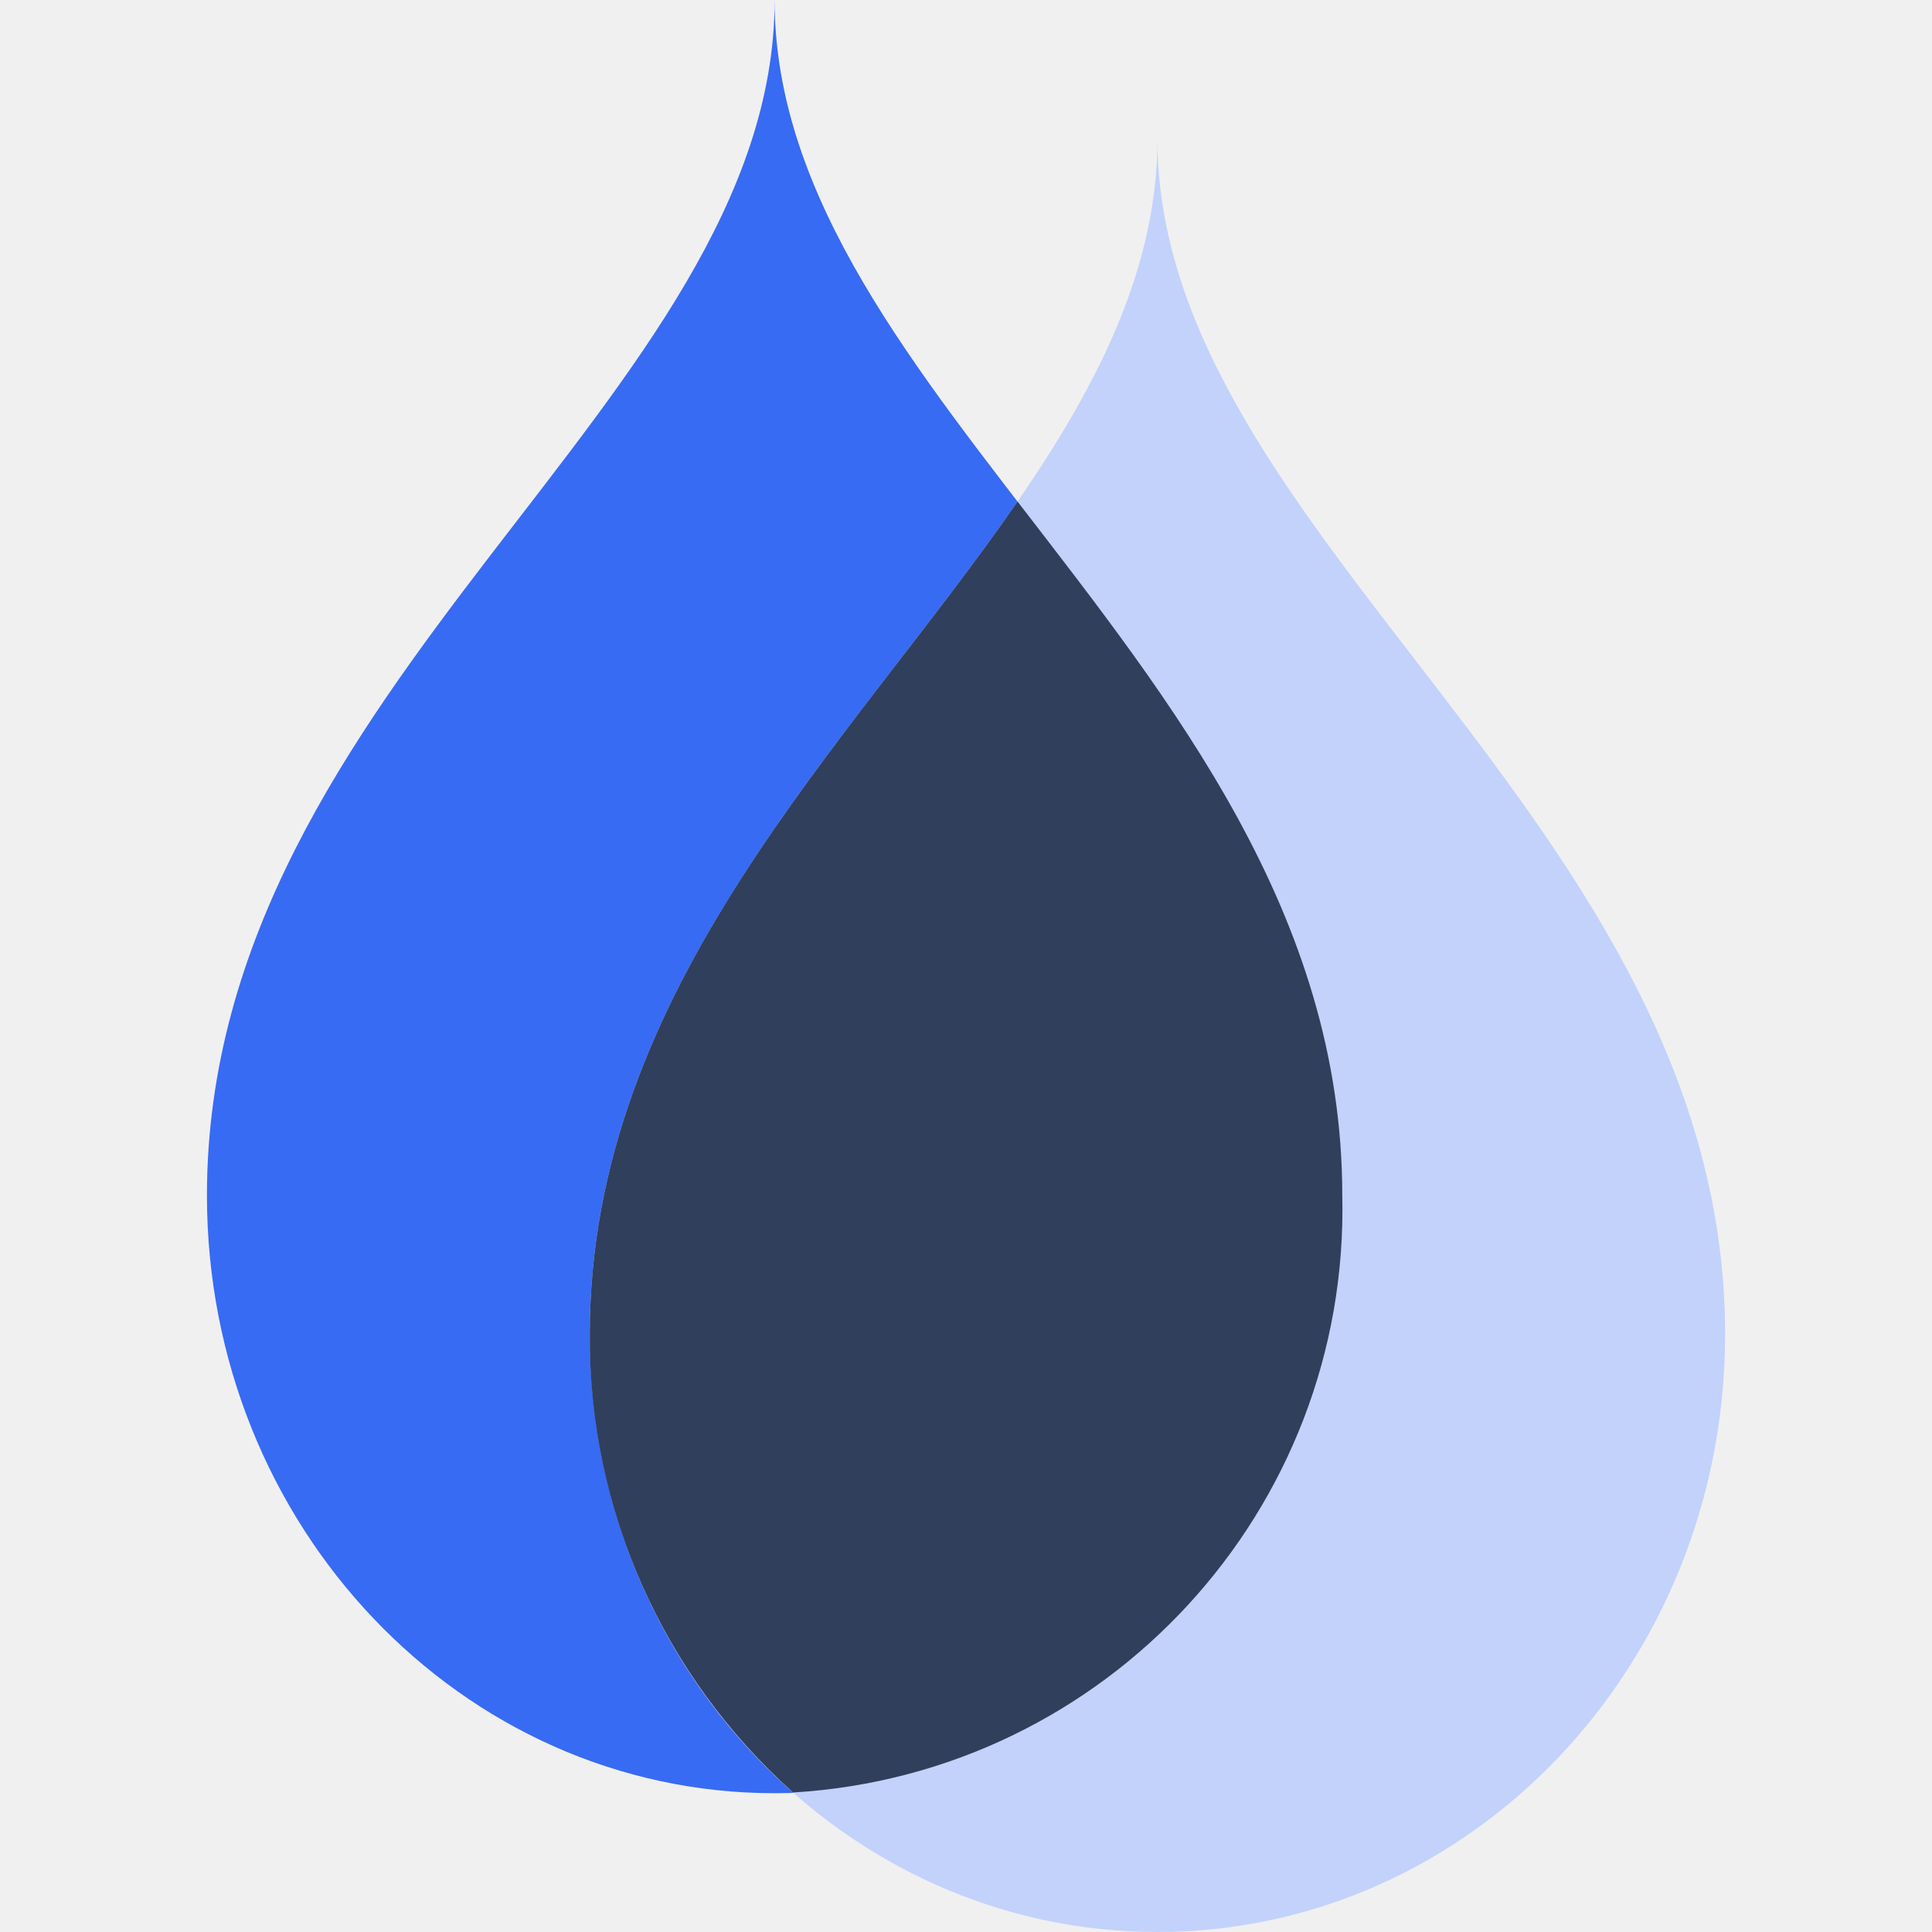
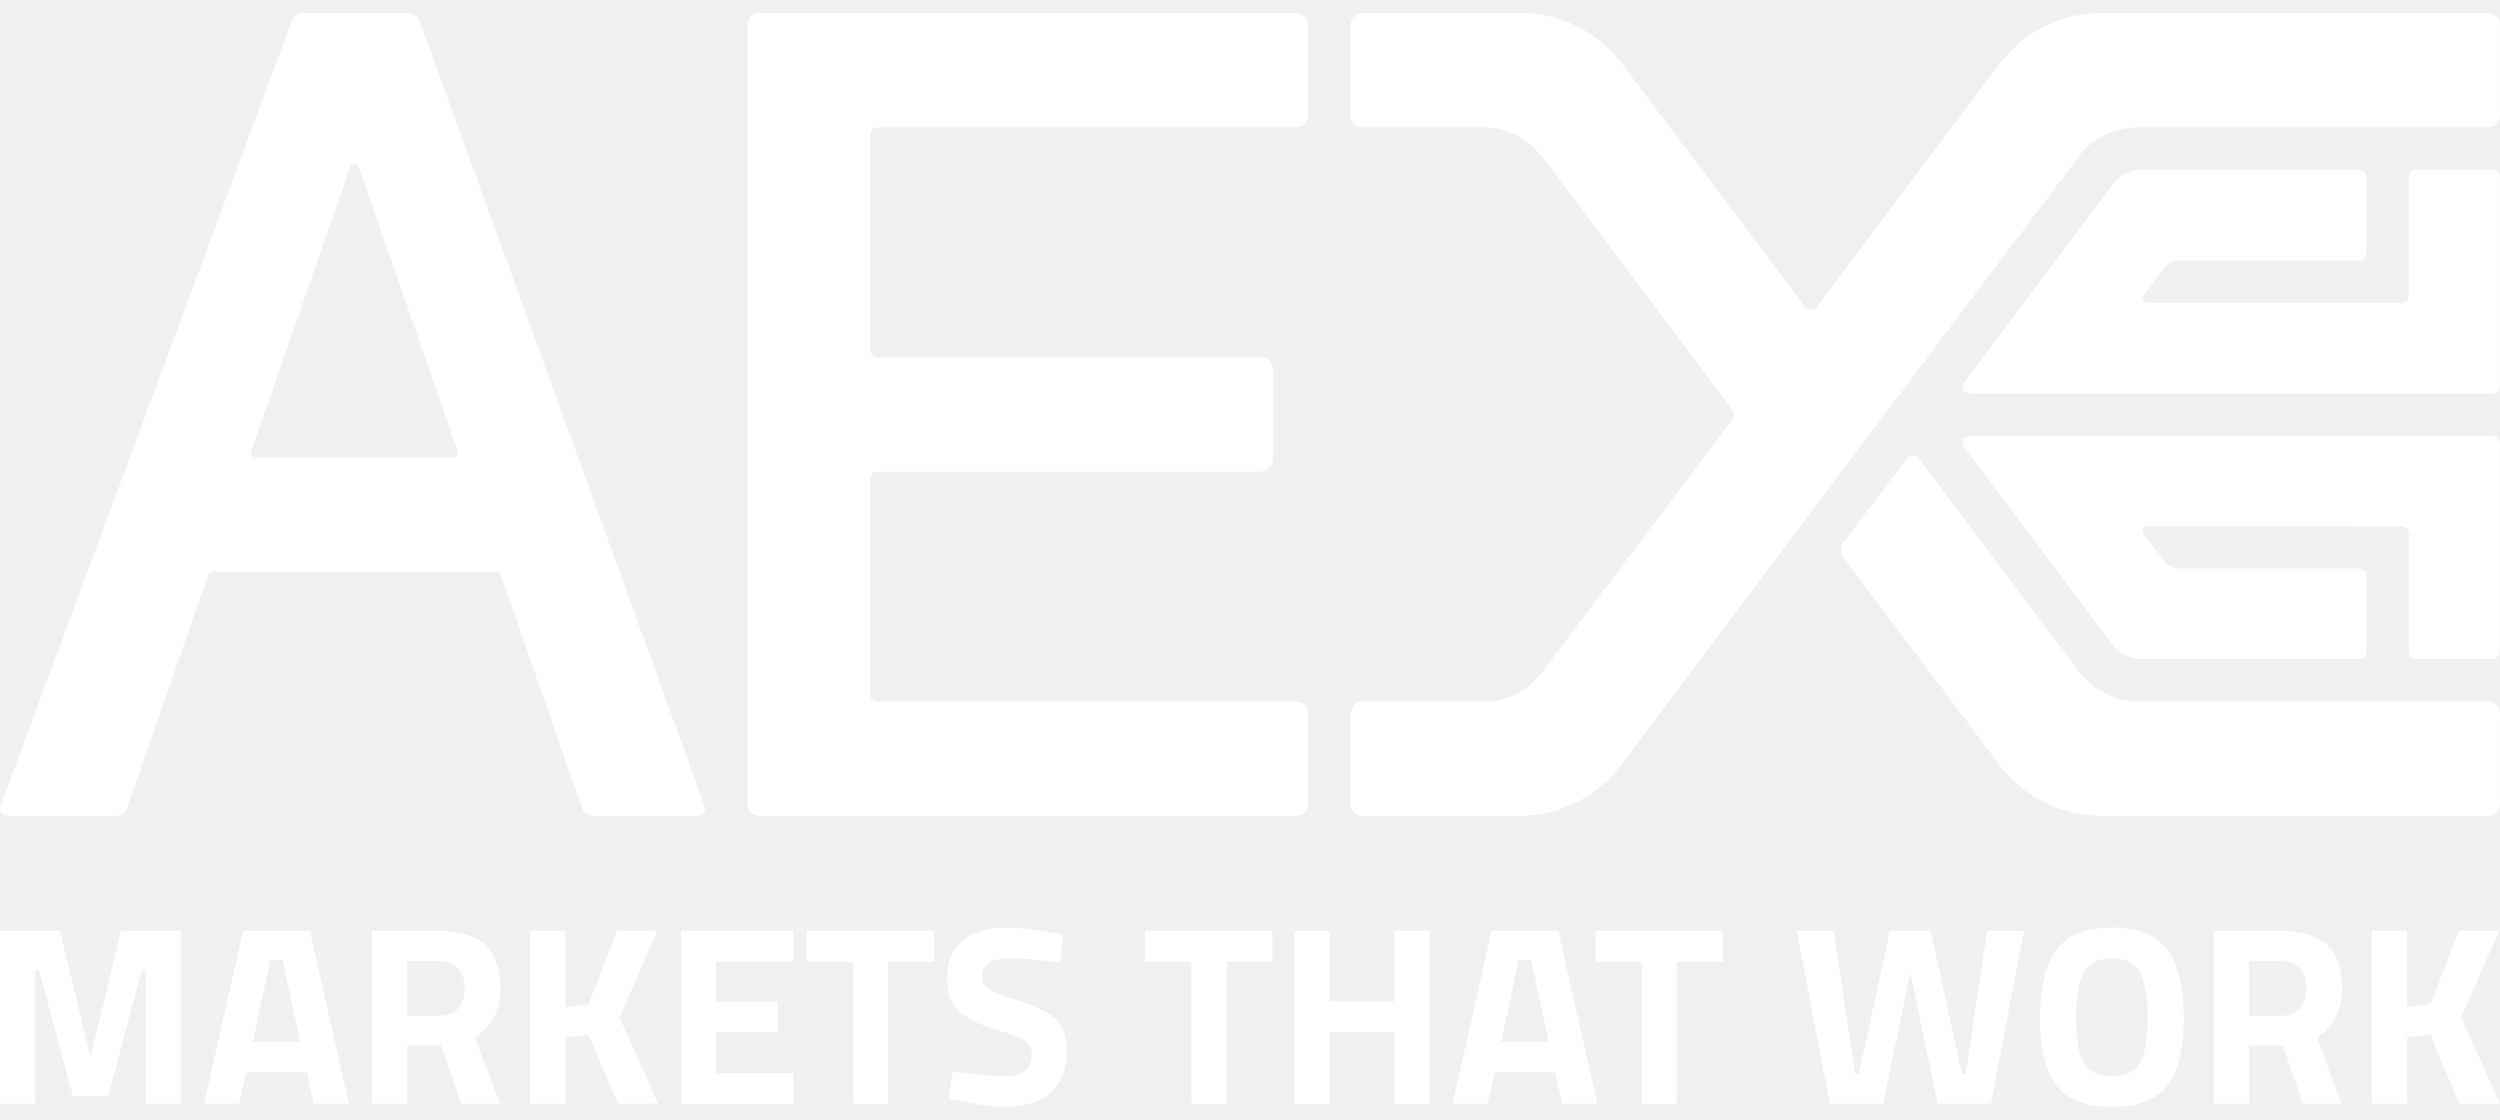
- <svg xmlns="http://www.w3.org/2000/svg" width="32" height="32" class="icon" viewBox="0 0 1024 1024">
-   <path fill="#386BF3" d="M410.558.109c0 210.974-300.876 361.752-300.876 633.548 0 174.943 134.704 316.787 300.876 316.787s300.877-141.817 300.877-316.787C711.408 361.752 410.558 210.974 410.558.109" />
-   <path fill="#C3D2FB" d="M613.469 73.665c0 211.055-300.877 361.914-300.877 633.547C312.592 882.156 447.296 1024 613.47 1024s300.876-141.817 300.876-316.788C914.29 435.58 613.469 284.72 613.469 73.665" />
-   <path fill="#303F5B" d="M312.592 707.212c0-183.713 137.636-312.171 226.723-441.39 81.702 106.112 172.12 218.74 172.12 367.726A309.755 309.755 0 0 1 420.36 950.064a323.1 323.1 0 0 1-107.769-242.852z" />
+ <svg xmlns="http://www.w3.org/2000/svg" width="96" height="43" viewBox="0 0 96 43" fill="none">
+   <path d="M92.502 6.797V11.355C92.502 11.508 92.379 11.632 92.224 11.632H82.452C82.309 11.632 82.227 11.469 82.313 11.355L83.122 10.28C83.253 10.106 83.459 10.003 83.677 10.003H90.592C90.746 10.003 90.87 9.879 90.87 9.725V6.797C90.87 6.644 90.746 6.52 90.592 6.52H82.249C81.811 6.52 81.4 6.725 81.137 7.075L75.426 14.682C75.289 14.865 75.42 15.126 75.648 15.126H95.716C95.869 15.126 95.994 15.002 95.994 14.848V6.797C95.994 6.644 95.869 6.52 95.716 6.52H92.781C92.627 6.52 92.502 6.644 92.502 6.797Z" fill="white" />
+   <path d="M92.225 20.212L82.436 20.2C82.291 20.199 82.209 20.363 82.297 20.478L83.115 21.547C83.247 21.724 83.454 21.828 83.675 21.828H90.591C90.746 21.828 90.87 21.953 90.87 22.105V25.031C90.87 25.184 90.746 25.308 90.591 25.308H82.229C81.792 25.308 81.38 25.103 81.117 24.754L75.426 17.189C75.289 17.007 75.419 16.746 75.649 16.746H95.716C95.869 16.746 95.993 16.87 95.993 17.023V25.031C95.993 25.184 95.869 25.308 95.716 25.308H92.78C92.627 25.308 92.502 25.184 92.502 25.031V20.489C92.502 20.336 92.378 20.212 92.225 20.212Z" fill="white" />
+   <path d="M52.317 26.938H56.977C57.851 26.938 58.675 26.528 59.2 25.83L66.502 16.122C66.595 15.999 66.595 15.829 66.502 15.707L59.2 5.999C58.675 5.301 57.851 4.891 56.977 4.891H52.317C52.068 4.891 51.866 4.689 51.866 4.44V0.951C51.866 0.702 52.068 0.5 52.317 0.5H58.39C59.92 0.5 61.362 1.219 62.28 2.44L69.316 11.792C69.427 11.939 69.649 11.939 69.76 11.792L76.795 2.44C77.714 1.219 79.155 0.5 80.686 0.5H95.542C95.792 0.5 95.994 0.702 95.994 0.951V4.44C95.994 4.689 95.792 4.891 95.542 4.891H82.055C81.18 4.891 80.357 5.301 79.832 5.999L62.236 29.389C61.318 30.61 59.876 31.329 58.346 31.329H52.317C52.068 31.329 51.866 31.127 51.866 30.878V27.389C51.866 27.14 52.068 26.938 52.317 26.938Z" fill="white" />
+   <path d="M76.795 29.389L70.776 21.388C70.655 21.227 70.655 21.007 70.776 20.846L73.23 17.585C73.34 17.438 73.563 17.438 73.674 17.585L79.876 25.83C80.401 26.528 81.225 26.938 82.099 26.938H95.542C95.792 26.938 95.994 27.14 95.994 27.389V30.878C95.994 31.127 95.792 31.329 95.542 31.329H80.686C79.155 31.329 77.714 30.61 76.795 29.389Z" fill="white" />
+   <path d="M33.692 18.109H48.425C48.675 18.109 48.877 17.908 48.877 17.659V14.17C48.877 13.921 48.675 13.719 48.425 13.719H33.692C33.538 13.719 33.414 13.595 33.414 13.442V5.168C33.414 5.015 33.538 4.891 33.692 4.891H49.782C50.031 4.891 50.233 4.689 50.233 4.44V0.951C50.233 0.702 50.031 0.5 49.782 0.5H29.155C28.906 0.5 28.703 0.702 28.703 0.951V30.878C28.703 31.127 28.906 31.329 29.155 31.329H49.782C50.031 31.329 50.233 31.127 50.233 30.878V27.389C50.233 27.14 50.031 26.938 49.782 26.938H33.692C33.538 26.938 33.414 26.814 33.414 26.66V18.387C33.414 18.234 33.538 18.109 33.692 18.109Z" fill="white" />
+   <path d="M27.059 30.957L16.109 0.798C16.044 0.619 15.873 0.5 15.681 0.5H11.636C11.445 0.5 11.275 0.618 11.209 0.795L0.018 30.955C-0.05 31.136 0.085 31.329 0.28 31.329H4.45C4.644 31.329 4.816 31.207 4.88 31.025L7.974 22.138C8.012 22.026 8.119 21.951 8.238 21.951H18.988C19.107 21.951 19.213 22.026 19.252 22.138L22.346 31.025C22.409 31.207 22.581 31.329 22.776 31.329H26.796C26.989 31.329 27.124 31.138 27.059 30.957ZM9.647 17.33L13.447 6.415C13.501 6.26 13.723 6.26 13.778 6.415L17.578 17.33C17.618 17.443 17.533 17.561 17.413 17.561H9.812C9.692 17.561 9.608 17.443 9.647 17.33Z" fill="white" />
+   <path d="M0 42.382V35.742H2.299L3.474 40.585L4.648 35.742H6.948V42.382H5.597V37.246H5.451L4.149 42.089H2.799L1.497 37.246H1.351V42.382H0Z" fill="white" />
+   <path d="M7.837 42.382L9.335 35.742H11.899L13.396 42.382H12.045L11.781 41.181H9.452L9.188 42.382H7.837ZM10.382 36.855L9.707 40.01H11.527L10.852 36.855H10.382Z" fill="white" />
+   <path d="M15.637 40.156V42.382H14.287V35.742H16.87C18.436 35.742 19.219 36.471 19.219 37.929C19.219 38.795 18.892 39.433 18.24 39.843L19.19 42.382H17.712L16.939 40.156H15.637ZM17.604 38.71C17.761 38.516 17.839 38.258 17.839 37.939C17.839 37.621 17.756 37.366 17.59 37.178C17.423 36.988 17.184 36.894 16.87 36.894H15.637V39.003H16.89C17.209 39.003 17.448 38.906 17.604 38.71Z" fill="white" />
+   <path d="M21.704 42.382H20.354V35.742H21.704V38.662L22.604 38.564L23.7 35.742H25.237L23.788 39.072L25.276 42.382H23.72L22.604 39.736L21.704 39.833V42.382Z" fill="white" />
+   <path d="M26.157 42.382V35.742H30.462V36.913H27.506V38.466H29.875V39.618H27.506V41.211H30.462V42.382H26.157Z" fill="white" />
+   <path d="M30.98 36.934V35.742H35.873V36.934H34.112V42.382H32.761V36.934H30.98Z" fill="white" />
+   <path d="M38.77 36.797C38.058 36.797 37.703 37.031 37.703 37.5C37.703 37.708 37.791 37.868 37.968 37.978C38.143 38.089 38.556 38.248 39.205 38.457C39.854 38.665 40.309 38.901 40.57 39.165C40.831 39.428 40.962 39.833 40.962 40.38C40.962 41.077 40.749 41.605 40.326 41.963C39.901 42.321 39.347 42.5 38.662 42.5C38.153 42.5 37.53 42.422 36.793 42.265L36.44 42.197L36.577 41.152C37.452 41.269 38.12 41.327 38.584 41.327C39.275 41.327 39.621 41.041 39.621 40.469C39.621 40.26 39.541 40.097 39.381 39.98C39.221 39.863 38.903 39.736 38.427 39.599C37.67 39.384 37.137 39.129 36.828 38.833C36.517 38.536 36.362 38.124 36.362 37.597C36.362 36.934 36.564 36.439 36.969 36.113C37.373 35.787 37.928 35.625 38.633 35.625C39.115 35.625 39.729 35.69 40.472 35.82L40.825 35.889L40.717 36.953C39.797 36.849 39.148 36.797 38.77 36.797Z" fill="white" />
+   <path d="M43.968 36.934V35.742H48.861V36.934H47.1V42.382H45.75V36.934H43.968Z" fill="white" />
+   <path d="M53.538 42.382V39.629H51.062V42.382H49.712V35.742H51.062V38.457H53.538V35.742H54.888V42.382H53.538Z" fill="white" />
+   <path d="M55.779 42.382L57.276 35.742H59.84L61.337 42.382H59.987L59.723 41.181H57.394L57.13 42.382H55.779ZM58.323 36.855L57.648 40.01H59.468L58.793 36.855H58.323Z" fill="white" />
+   <path d="M61.269 36.934V35.742H66.162V36.934H64.4V42.382H63.05V36.934H61.269Z" fill="white" />
+   <path d="M68.993 35.742H70.412L71.234 41.23H71.38L72.575 35.742H74.14L75.334 41.23H75.481L76.303 35.742H77.722L76.449 42.382H74.404L73.357 37.334L72.311 42.382H70.265L68.993 35.742Z" fill="white" />
+   <path d="M83.235 41.674C82.821 42.225 82.108 42.5 81.098 42.5C80.086 42.5 79.374 42.225 78.959 41.674C78.545 41.124 78.338 40.263 78.338 39.091C78.338 37.92 78.545 37.049 78.959 36.479C79.374 35.909 80.086 35.625 81.098 35.625C82.108 35.625 82.821 35.909 83.235 36.479C83.65 37.049 83.857 37.92 83.857 39.091C83.857 40.263 83.65 41.124 83.235 41.674ZM80.016 40.815C80.209 41.157 80.569 41.327 81.098 41.327C81.626 41.327 81.986 41.157 82.179 40.815C82.371 40.473 82.468 39.901 82.468 39.096C82.468 38.292 82.369 37.708 82.173 37.343C81.978 36.979 81.619 36.797 81.098 36.797C80.576 36.797 80.216 36.979 80.021 37.343C79.825 37.708 79.728 38.292 79.728 39.096C79.728 39.901 79.824 40.473 80.016 40.815Z" fill="white" />
+   <path d="M86.362 40.156V42.382H85.011V35.742H87.595C89.161 35.742 89.943 36.471 89.943 37.929C89.943 38.795 89.617 39.433 88.965 39.843L89.914 42.382H88.436L87.664 40.156H86.362ZM88.329 38.71C88.485 38.516 88.564 38.258 88.564 37.939C88.564 37.621 88.481 37.366 88.314 37.178C88.148 36.988 87.907 36.894 87.595 36.894H86.362V39.003H87.614C87.934 39.003 88.172 38.906 88.329 38.71Z" fill="white" />
+   <path d="M92.429 42.382H91.078V35.742H92.429V38.662L93.329 38.564L94.425 35.742H95.961L94.513 39.072L96 42.382H94.444L93.329 39.736L92.429 39.833V42.382Z" fill="white" />
</svg>
